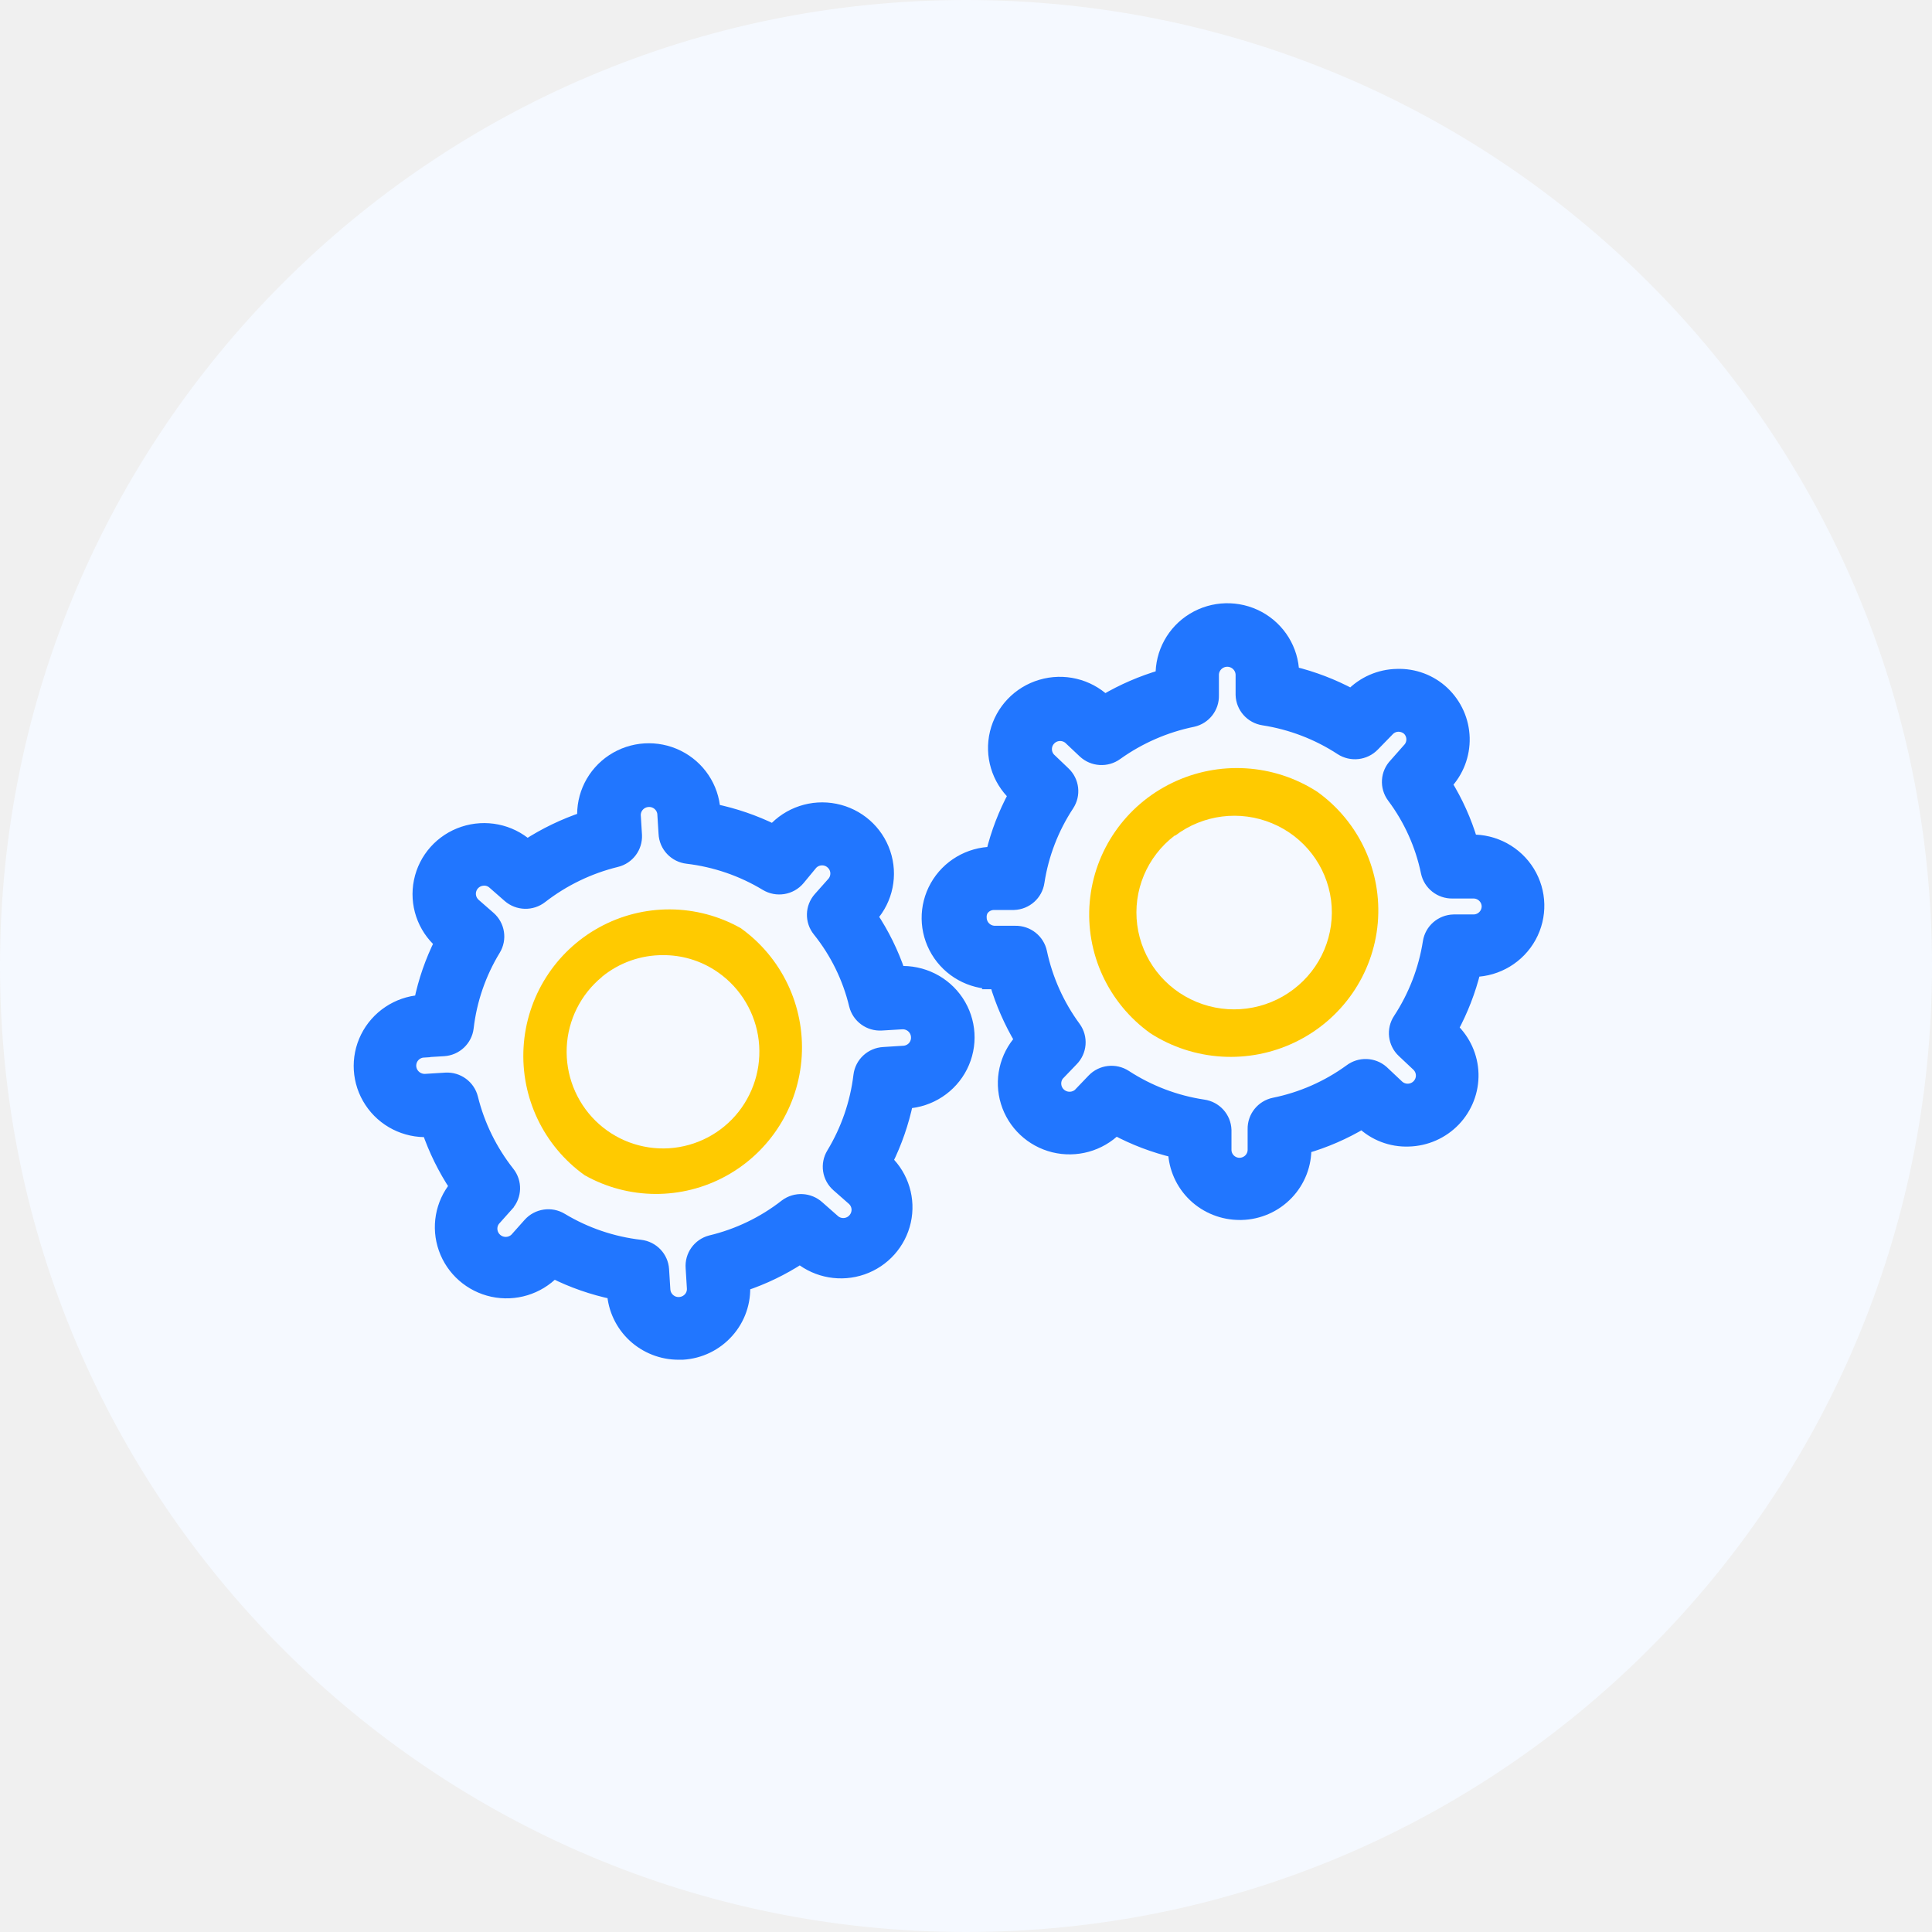
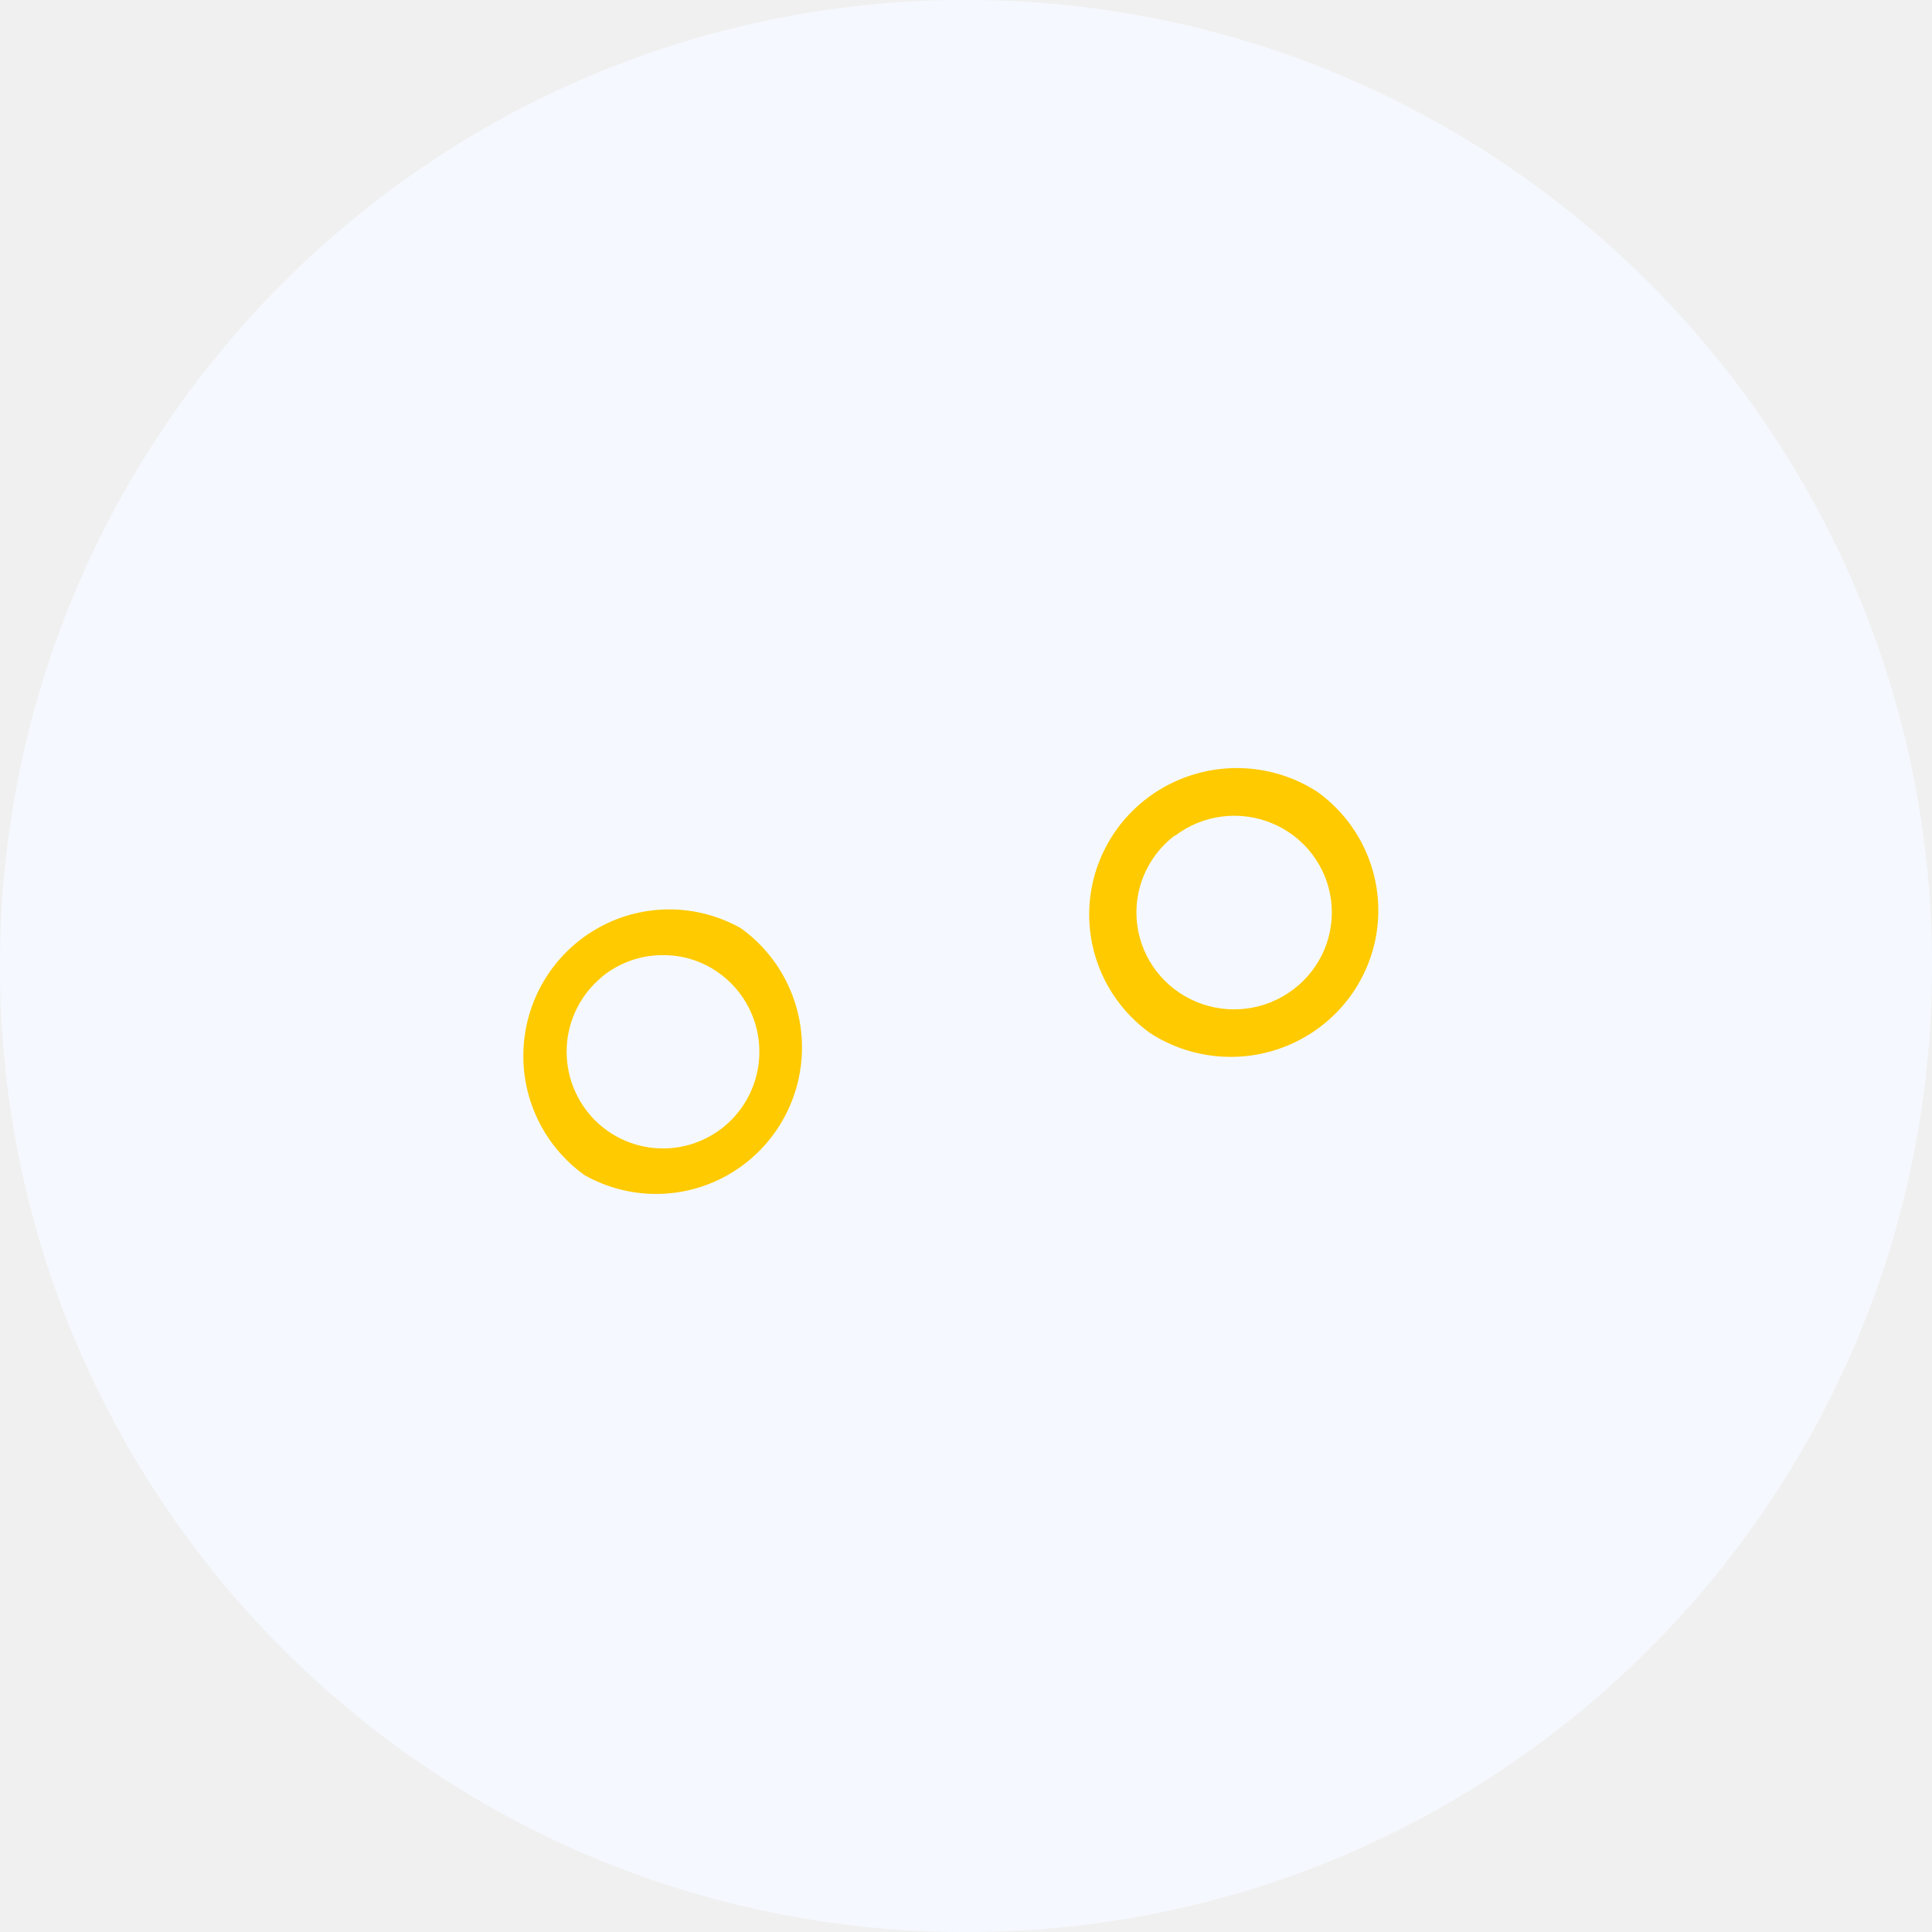
<svg xmlns="http://www.w3.org/2000/svg" width="44" height="44" viewBox="0 0 44 44" fill="none">
  <circle cx="22" cy="22" r="22" fill="#F5F9FF" />
  <g clip-path="url(#clip0_422_450)">
-     <path d="M9.756 25.738C9.911 26.19 10.123 26.62 10.387 27.019C10.061 27.415 9.966 27.951 10.137 28.434C10.307 28.917 10.718 29.277 11.221 29.386C11.725 29.494 12.249 29.335 12.606 28.966C13.039 29.183 13.499 29.343 13.974 29.442C13.999 29.816 14.166 30.165 14.441 30.421C14.717 30.676 15.079 30.818 15.456 30.817H15.545C15.938 30.794 16.305 30.616 16.565 30.323C16.826 30.031 16.958 29.648 16.933 29.258C17.388 29.107 17.82 28.898 18.221 28.637C18.62 28.957 19.156 29.05 19.64 28.882C20.124 28.714 20.485 28.309 20.596 27.813C20.707 27.316 20.551 26.798 20.183 26.443C20.395 26.016 20.551 25.564 20.649 25.097C21.179 25.065 21.652 24.755 21.889 24.284C22.126 23.812 22.092 23.251 21.799 22.811C21.506 22.372 20.999 22.12 20.469 22.152C20.316 21.7 20.104 21.269 19.838 20.871C20.189 20.477 20.301 19.926 20.132 19.428C19.964 18.929 19.54 18.557 19.02 18.453C18.5 18.348 17.964 18.527 17.613 18.921C17.182 18.709 16.726 18.553 16.256 18.456C16.223 17.932 15.91 17.465 15.436 17.231C14.962 16.997 14.398 17.032 13.956 17.323C13.515 17.614 13.264 18.116 13.297 18.641C12.842 18.794 12.409 19.003 12.006 19.264C11.61 18.916 11.057 18.805 10.556 18.971C10.054 19.137 9.68 19.556 9.575 20.07C9.469 20.585 9.648 21.116 10.044 21.464C9.831 21.89 9.674 22.343 9.578 22.81C9.055 22.848 8.591 23.159 8.358 23.626C8.126 24.093 8.16 24.648 8.448 25.083C8.735 25.519 9.234 25.771 9.758 25.746L9.756 25.738ZM9.647 23.932L10.107 23.904V23.904C10.382 23.887 10.605 23.677 10.638 23.405C10.711 22.774 10.921 22.166 11.252 21.622C11.396 21.387 11.349 21.084 11.141 20.902L10.801 20.605C10.699 20.515 10.662 20.373 10.706 20.246C10.75 20.118 10.868 20.029 11.004 20.021C11.093 20.014 11.18 20.044 11.246 20.103L11.592 20.406C11.799 20.587 12.107 20.595 12.323 20.426C12.829 20.033 13.413 19.751 14.037 19.598C14.303 19.534 14.484 19.291 14.471 19.02L14.443 18.564V18.564C14.443 18.386 14.582 18.24 14.761 18.229C14.94 18.217 15.096 18.345 15.119 18.521L15.148 18.983C15.16 19.262 15.375 19.49 15.653 19.522C16.289 19.597 16.901 19.807 17.447 20.137C17.689 20.284 18.002 20.234 18.184 20.018L18.47 19.672C18.528 19.605 18.612 19.564 18.701 19.559C18.791 19.553 18.88 19.583 18.947 19.644C19.014 19.703 19.055 19.786 19.06 19.875C19.065 19.963 19.035 20.051 18.975 20.117L18.67 20.46C18.486 20.667 18.479 20.974 18.653 21.189C19.053 21.688 19.337 22.268 19.486 22.889C19.552 23.155 19.8 23.336 20.075 23.32L20.54 23.292C20.631 23.287 20.719 23.318 20.786 23.378C20.853 23.438 20.893 23.523 20.897 23.612C20.903 23.701 20.872 23.788 20.813 23.855C20.754 23.921 20.67 23.961 20.581 23.966L20.121 23.995C19.844 24.011 19.619 24.221 19.586 24.494C19.51 25.125 19.3 25.734 18.97 26.279C18.828 26.514 18.874 26.815 19.081 26.996L19.429 27.302C19.497 27.361 19.537 27.444 19.543 27.533C19.548 27.622 19.517 27.709 19.458 27.776C19.399 27.843 19.316 27.884 19.227 27.889C19.138 27.895 19.05 27.866 18.984 27.807L18.63 27.495C18.427 27.309 18.119 27.293 17.898 27.458C17.394 27.853 16.809 28.134 16.185 28.283C15.919 28.354 15.743 28.603 15.765 28.875L15.793 29.332C15.8 29.421 15.77 29.509 15.711 29.575C15.62 29.677 15.476 29.715 15.346 29.672C15.216 29.627 15.125 29.51 15.117 29.374L15.088 28.912V28.912C15.071 28.639 14.859 28.417 14.585 28.385C13.948 28.312 13.334 28.103 12.786 27.773C12.55 27.63 12.244 27.675 12.06 27.881L11.755 28.223C11.628 28.347 11.426 28.352 11.293 28.235C11.159 28.118 11.139 27.919 11.246 27.779L11.552 27.436L11.552 27.435C11.734 27.23 11.743 26.925 11.572 26.71C11.176 26.208 10.891 25.628 10.738 25.009C10.672 24.744 10.425 24.562 10.15 24.578L9.684 24.607H9.684C9.499 24.613 9.342 24.473 9.33 24.289C9.325 24.201 9.355 24.113 9.414 24.047C9.474 23.98 9.557 23.94 9.647 23.935L9.647 23.932Z" fill="#2176FF" stroke="#2176FF" stroke-width="0.3" />
+     <path d="M9.756 25.738C9.911 26.19 10.123 26.62 10.387 27.019C10.061 27.415 9.966 27.951 10.137 28.434C10.307 28.917 10.718 29.277 11.221 29.386C11.725 29.494 12.249 29.335 12.606 28.966C13.039 29.183 13.499 29.343 13.974 29.442C13.999 29.816 14.166 30.165 14.441 30.421C14.717 30.676 15.079 30.818 15.456 30.817H15.545C15.938 30.794 16.305 30.616 16.565 30.323C16.826 30.031 16.958 29.648 16.933 29.258C17.388 29.107 17.82 28.898 18.221 28.637C18.62 28.957 19.156 29.05 19.64 28.882C20.124 28.714 20.485 28.309 20.596 27.813C20.707 27.316 20.551 26.798 20.183 26.443C20.395 26.016 20.551 25.564 20.649 25.097C21.179 25.065 21.652 24.755 21.889 24.284C22.126 23.812 22.092 23.251 21.799 22.811C21.506 22.372 20.999 22.12 20.469 22.152C20.316 21.7 20.104 21.269 19.838 20.871C20.189 20.477 20.301 19.926 20.132 19.428C19.964 18.929 19.54 18.557 19.02 18.453C18.5 18.348 17.964 18.527 17.613 18.921C17.182 18.709 16.726 18.553 16.256 18.456C16.223 17.932 15.91 17.465 15.436 17.231C14.962 16.997 14.398 17.032 13.956 17.323C13.515 17.614 13.264 18.116 13.297 18.641C12.842 18.794 12.409 19.003 12.006 19.264C11.61 18.916 11.057 18.805 10.556 18.971C10.054 19.137 9.68 19.556 9.575 20.07C9.469 20.585 9.648 21.116 10.044 21.464C9.831 21.89 9.674 22.343 9.578 22.81C9.055 22.848 8.591 23.159 8.358 23.626C8.126 24.093 8.16 24.648 8.448 25.083C8.735 25.519 9.234 25.771 9.758 25.746L9.756 25.738ZM9.647 23.932L10.107 23.904V23.904C10.382 23.887 10.605 23.677 10.638 23.405C10.711 22.774 10.921 22.166 11.252 21.622C11.396 21.387 11.349 21.084 11.141 20.902L10.801 20.605C10.699 20.515 10.662 20.373 10.706 20.246C10.75 20.118 10.868 20.029 11.004 20.021C11.093 20.014 11.18 20.044 11.246 20.103L11.592 20.406C11.799 20.587 12.107 20.595 12.323 20.426C12.829 20.033 13.413 19.751 14.037 19.598C14.303 19.534 14.484 19.291 14.471 19.02L14.443 18.564V18.564C14.443 18.386 14.582 18.24 14.761 18.229C14.94 18.217 15.096 18.345 15.119 18.521L15.148 18.983C15.16 19.262 15.375 19.49 15.653 19.522C16.289 19.597 16.901 19.807 17.447 20.137C17.689 20.284 18.002 20.234 18.184 20.018L18.47 19.672C18.528 19.605 18.612 19.564 18.701 19.559C18.791 19.553 18.88 19.583 18.947 19.644C19.014 19.703 19.055 19.786 19.06 19.875C19.065 19.963 19.035 20.051 18.975 20.117L18.67 20.46C18.486 20.667 18.479 20.974 18.653 21.189C19.053 21.688 19.337 22.268 19.486 22.889C19.552 23.155 19.8 23.336 20.075 23.32L20.54 23.292C20.631 23.287 20.719 23.318 20.786 23.378C20.853 23.438 20.893 23.523 20.897 23.612C20.903 23.701 20.872 23.788 20.813 23.855C20.754 23.921 20.67 23.961 20.581 23.966L20.121 23.995C19.844 24.011 19.619 24.221 19.586 24.494C19.51 25.125 19.3 25.734 18.97 26.279C18.828 26.514 18.874 26.815 19.081 26.996L19.429 27.302C19.497 27.361 19.537 27.444 19.543 27.533C19.548 27.622 19.517 27.709 19.458 27.776C19.399 27.843 19.316 27.884 19.227 27.889C19.138 27.895 19.05 27.866 18.984 27.807L18.63 27.495C18.427 27.309 18.119 27.293 17.898 27.458C17.394 27.853 16.809 28.134 16.185 28.283C15.919 28.354 15.743 28.603 15.765 28.875L15.793 29.332C15.8 29.421 15.77 29.509 15.711 29.575C15.62 29.677 15.476 29.715 15.346 29.672C15.216 29.627 15.125 29.51 15.117 29.374L15.088 28.912V28.912C15.071 28.639 14.859 28.417 14.585 28.385C13.948 28.312 13.334 28.103 12.786 27.773C12.55 27.63 12.244 27.675 12.06 27.881L11.755 28.223C11.628 28.347 11.426 28.352 11.293 28.235C11.159 28.118 11.139 27.919 11.246 27.779L11.552 27.436L11.552 27.435C11.734 27.23 11.743 26.925 11.572 26.71C11.176 26.208 10.891 25.628 10.738 25.009C10.672 24.744 10.425 24.562 10.15 24.578L9.684 24.607H9.684C9.499 24.613 9.342 24.473 9.33 24.289C9.325 24.201 9.355 24.113 9.414 24.047C9.474 23.98 9.557 23.94 9.647 23.935L9.647 23.932Z" fill="linear-gradient(     265deg     ,#1ca3e9,rgb(29, 27, 110))" stroke="linear-gradient(     265deg     ,#1ca3e9,rgb(29, 27, 110))" stroke-width="0.3" />
    <path d="M13.314 26.764C14.312 27.327 15.529 27.334 16.534 26.783C17.539 26.232 18.191 25.201 18.259 24.053C18.327 22.906 17.802 21.805 16.87 21.138C15.871 20.575 14.654 20.568 13.649 21.119C12.644 21.67 11.992 22.701 11.924 23.849C11.856 24.996 12.381 26.097 13.314 26.764ZM13.709 22.246C14.103 21.924 14.596 21.749 15.104 21.753C15.517 21.751 15.922 21.868 16.271 22.09C16.797 22.424 17.158 22.966 17.263 23.582C17.368 24.199 17.206 24.831 16.82 25.321C16.433 25.811 15.857 26.112 15.235 26.151C14.613 26.189 14.004 25.961 13.56 25.523C13.116 25.084 12.879 24.477 12.907 23.852C12.935 23.228 13.227 22.645 13.709 22.249L13.709 22.246Z" fill="#FFCA00" />
-     <path d="M22.638 22.379H22.686C22.821 22.836 23.013 23.274 23.257 23.683C22.908 24.067 22.788 24.604 22.94 25.099C23.092 25.593 23.495 25.972 24 26.097C24.506 26.221 25.041 26.073 25.408 25.707C25.831 25.934 26.283 26.105 26.751 26.217C26.765 26.598 26.927 26.959 27.204 27.224C27.481 27.488 27.851 27.635 28.236 27.634H28.273H28.273C28.666 27.625 29.039 27.46 29.309 27.177C29.58 26.894 29.726 26.516 29.715 26.126C30.174 25.994 30.614 25.803 31.023 25.559C31.306 25.831 31.687 25.976 32.08 25.962C32.473 25.952 32.845 25.788 33.116 25.505C33.386 25.222 33.532 24.845 33.522 24.455C33.511 24.065 33.345 23.696 33.06 23.428C33.287 23.008 33.46 22.562 33.574 22.099C34.103 22.086 34.586 21.794 34.84 21.332C35.094 20.871 35.08 20.31 34.804 19.861C34.528 19.413 34.032 19.144 33.503 19.157C33.366 18.698 33.169 18.26 32.917 17.853C33.186 17.57 33.331 17.193 33.321 16.804C33.311 16.416 33.146 16.047 32.863 15.778C32.581 15.512 32.203 15.37 31.814 15.384C31.422 15.391 31.048 15.555 30.778 15.838C30.355 15.611 29.905 15.438 29.438 15.325C29.424 14.798 29.128 14.319 28.662 14.067C28.196 13.816 27.63 13.83 27.177 14.105C26.724 14.38 26.454 14.874 26.468 15.401C26.008 15.535 25.568 15.725 25.157 15.968C24.772 15.606 24.222 15.475 23.714 15.625C23.205 15.774 22.816 16.182 22.692 16.693C22.569 17.205 22.73 17.743 23.114 18.105C22.887 18.524 22.715 18.971 22.603 19.434C22.074 19.441 21.588 19.727 21.329 20.186C21.07 20.644 21.077 21.205 21.348 21.657C21.618 22.109 22.111 22.383 22.64 22.376L22.638 22.379ZM22.395 20.679C22.456 20.613 22.542 20.576 22.632 20.574H23.092C23.368 20.564 23.597 20.36 23.637 20.089C23.733 19.461 23.964 18.861 24.314 18.329C24.466 18.099 24.43 17.795 24.229 17.606L23.897 17.289C23.776 17.16 23.777 16.959 23.899 16.831C24.021 16.702 24.223 16.691 24.36 16.804L24.694 17.119H24.694C24.895 17.307 25.203 17.326 25.425 17.164C25.946 16.791 26.541 16.532 27.17 16.404C27.434 16.343 27.617 16.106 27.61 15.838V15.381C27.605 15.195 27.754 15.04 27.942 15.035C28.129 15.031 28.285 15.178 28.29 15.364V15.826V15.826C28.298 16.099 28.501 16.328 28.773 16.37C29.405 16.468 30.009 16.699 30.543 17.048C30.774 17.199 31.081 17.164 31.272 16.966L31.609 16.62C31.67 16.555 31.754 16.517 31.843 16.515C31.932 16.514 32.018 16.546 32.083 16.606C32.211 16.736 32.211 16.944 32.083 17.073L31.78 17.416C31.588 17.616 31.569 17.923 31.735 18.145C32.116 18.654 32.38 19.241 32.509 19.862C32.565 20.129 32.805 20.319 33.08 20.313H33.548C33.732 20.308 33.886 20.451 33.894 20.633C33.896 20.722 33.863 20.808 33.801 20.872C33.739 20.937 33.655 20.974 33.565 20.976H33.105C32.829 20.983 32.597 21.184 32.554 21.455C32.456 22.084 32.224 22.685 31.875 23.218C31.723 23.448 31.759 23.753 31.96 23.941L32.297 24.258H32.297C32.36 24.321 32.396 24.407 32.396 24.495C32.396 24.584 32.36 24.669 32.297 24.732C32.234 24.795 32.148 24.83 32.059 24.83C31.969 24.83 31.884 24.795 31.82 24.732L31.477 24.409C31.272 24.23 30.968 24.221 30.752 24.386C30.236 24.761 29.645 25.021 29.018 25.148C28.749 25.204 28.558 25.443 28.564 25.715V26.172C28.567 26.261 28.535 26.348 28.473 26.413C28.409 26.479 28.322 26.517 28.23 26.518C28.05 26.518 27.902 26.376 27.896 26.197V25.735C27.887 25.459 27.68 25.23 27.405 25.191C26.77 25.096 26.165 24.865 25.628 24.516C25.397 24.365 25.09 24.4 24.9 24.599L24.583 24.93V24.93C24.451 25.045 24.252 25.041 24.125 24.921C23.998 24.802 23.983 24.605 24.091 24.468L24.409 24.137C24.605 23.941 24.63 23.633 24.468 23.408C24.09 22.894 23.827 22.307 23.695 21.685C23.638 21.418 23.398 21.229 23.123 21.234H22.658C22.473 21.233 22.324 21.085 22.321 20.902C22.315 20.821 22.341 20.74 22.392 20.676L22.395 20.679Z" fill="#2176FF" stroke="#2176FF" stroke-width="0.3" />
+     <path d="M22.638 22.379H22.686C22.821 22.836 23.013 23.274 23.257 23.683C22.908 24.067 22.788 24.604 22.94 25.099C23.092 25.593 23.495 25.972 24 26.097C24.506 26.221 25.041 26.073 25.408 25.707C25.831 25.934 26.283 26.105 26.751 26.217C26.765 26.598 26.927 26.959 27.204 27.224C27.481 27.488 27.851 27.635 28.236 27.634H28.273H28.273C28.666 27.625 29.039 27.46 29.309 27.177C29.58 26.894 29.726 26.516 29.715 26.126C30.174 25.994 30.614 25.803 31.023 25.559C31.306 25.831 31.687 25.976 32.08 25.962C32.473 25.952 32.845 25.788 33.116 25.505C33.386 25.222 33.532 24.845 33.522 24.455C33.511 24.065 33.345 23.696 33.06 23.428C33.287 23.008 33.46 22.562 33.574 22.099C34.103 22.086 34.586 21.794 34.84 21.332C35.094 20.871 35.08 20.31 34.804 19.861C34.528 19.413 34.032 19.144 33.503 19.157C33.366 18.698 33.169 18.26 32.917 17.853C33.186 17.57 33.331 17.193 33.321 16.804C33.311 16.416 33.146 16.047 32.863 15.778C32.581 15.512 32.203 15.37 31.814 15.384C31.422 15.391 31.048 15.555 30.778 15.838C30.355 15.611 29.905 15.438 29.438 15.325C29.424 14.798 29.128 14.319 28.662 14.067C28.196 13.816 27.63 13.83 27.177 14.105C26.724 14.38 26.454 14.874 26.468 15.401C26.008 15.535 25.568 15.725 25.157 15.968C24.772 15.606 24.222 15.475 23.714 15.625C23.205 15.774 22.816 16.182 22.692 16.693C22.569 17.205 22.73 17.743 23.114 18.105C22.887 18.524 22.715 18.971 22.603 19.434C22.074 19.441 21.588 19.727 21.329 20.186C21.07 20.644 21.077 21.205 21.348 21.657C21.618 22.109 22.111 22.383 22.64 22.376L22.638 22.379ZM22.395 20.679C22.456 20.613 22.542 20.576 22.632 20.574H23.092C23.368 20.564 23.597 20.36 23.637 20.089C23.733 19.461 23.964 18.861 24.314 18.329C24.466 18.099 24.43 17.795 24.229 17.606L23.897 17.289C23.776 17.16 23.777 16.959 23.899 16.831C24.021 16.702 24.223 16.691 24.36 16.804L24.694 17.119H24.694C24.895 17.307 25.203 17.326 25.425 17.164C25.946 16.791 26.541 16.532 27.17 16.404C27.434 16.343 27.617 16.106 27.61 15.838V15.381C27.605 15.195 27.754 15.04 27.942 15.035C28.129 15.031 28.285 15.178 28.29 15.364V15.826V15.826C28.298 16.099 28.501 16.328 28.773 16.37C29.405 16.468 30.009 16.699 30.543 17.048C30.774 17.199 31.081 17.164 31.272 16.966L31.609 16.62C31.67 16.555 31.754 16.517 31.843 16.515C31.932 16.514 32.018 16.546 32.083 16.606C32.211 16.736 32.211 16.944 32.083 17.073L31.78 17.416C31.588 17.616 31.569 17.923 31.735 18.145C32.116 18.654 32.38 19.241 32.509 19.862C32.565 20.129 32.805 20.319 33.08 20.313H33.548C33.732 20.308 33.886 20.451 33.894 20.633C33.896 20.722 33.863 20.808 33.801 20.872C33.739 20.937 33.655 20.974 33.565 20.976H33.105C32.829 20.983 32.597 21.184 32.554 21.455C32.456 22.084 32.224 22.685 31.875 23.218C31.723 23.448 31.759 23.753 31.96 23.941L32.297 24.258H32.297C32.36 24.321 32.396 24.407 32.396 24.495C32.396 24.584 32.36 24.669 32.297 24.732C32.234 24.795 32.148 24.83 32.059 24.83C31.969 24.83 31.884 24.795 31.82 24.732L31.477 24.409C31.272 24.23 30.968 24.221 30.752 24.386C30.236 24.761 29.645 25.021 29.018 25.148C28.749 25.204 28.558 25.443 28.564 25.715V26.172C28.567 26.261 28.535 26.348 28.473 26.413C28.409 26.479 28.322 26.517 28.23 26.518C28.05 26.518 27.902 26.376 27.896 26.197V25.735C27.887 25.459 27.68 25.23 27.405 25.191C26.77 25.096 26.165 24.865 25.628 24.516C25.397 24.365 25.09 24.4 24.9 24.599L24.583 24.93V24.93C24.451 25.045 24.252 25.041 24.125 24.921C23.998 24.802 23.983 24.605 24.091 24.468L24.409 24.137C24.605 23.941 24.63 23.633 24.468 23.408C24.09 22.894 23.827 22.307 23.695 21.685C23.638 21.418 23.398 21.229 23.123 21.234H22.658C22.473 21.233 22.324 21.085 22.321 20.902C22.315 20.821 22.341 20.74 22.392 20.676L22.395 20.679Z" fill="linear-gradient(     265deg     ,#1ca3e9,rgb(29, 27, 110))" stroke="linear-gradient(     265deg     ,#1ca3e9,rgb(29, 27, 110))" stroke-width="0.3" />
    <path d="M26.196 23.53C27.186 24.169 28.441 24.246 29.502 23.732C30.564 23.218 31.276 22.189 31.378 21.021C31.479 19.854 30.957 18.719 30 18.032C29.01 17.392 27.755 17.316 26.694 17.83C25.632 18.344 24.92 19.372 24.818 20.54C24.716 21.708 25.239 22.843 26.196 23.53V23.53ZM26.767 19.029C27.398 18.552 28.237 18.445 28.968 18.749C29.7 19.052 30.213 19.72 30.314 20.5C30.414 21.281 30.088 22.055 29.457 22.532C28.827 23.012 27.986 23.121 27.253 22.819C26.519 22.517 26.003 21.849 25.9 21.067C25.797 20.286 26.122 19.509 26.753 19.029L26.767 19.029Z" fill="#FFCA00" />
  </g>
  <defs>
    <clipPath id="clip0_422_450">
      <rect width="27.582" height="19.045" fill="white" transform="translate(7.88062 12.4776)" />
    </clipPath>
  </defs>
</svg>
